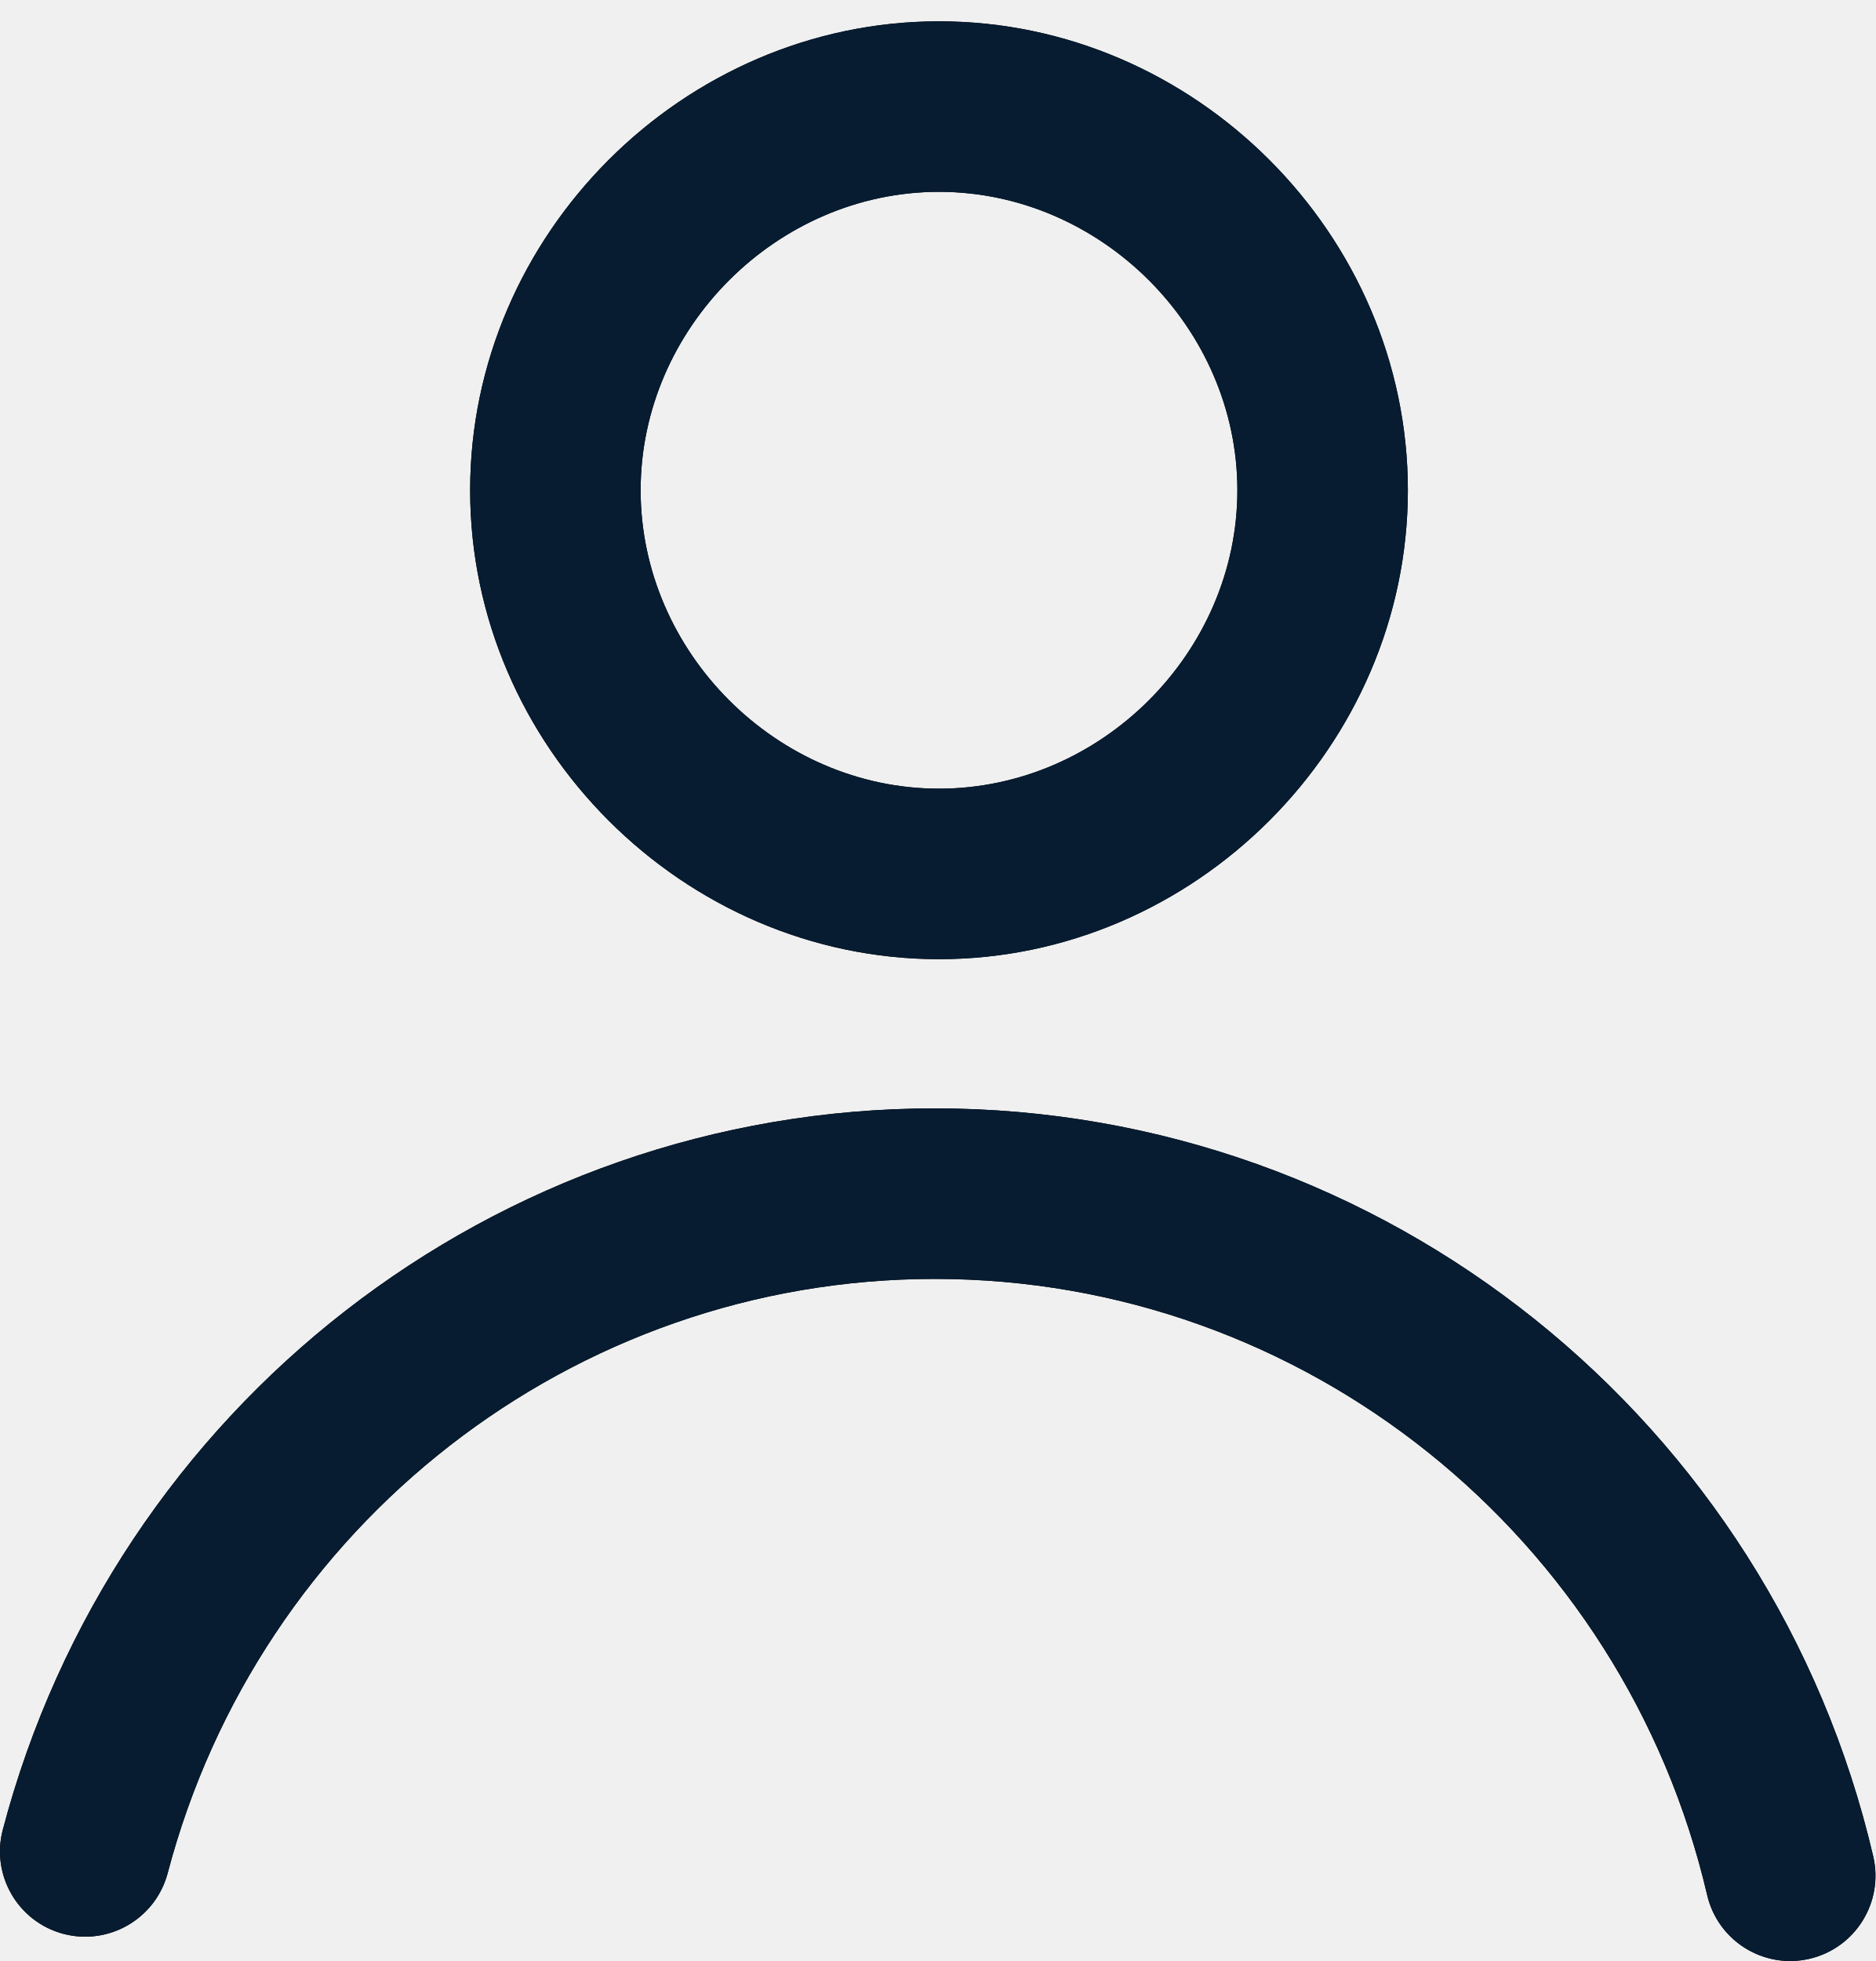
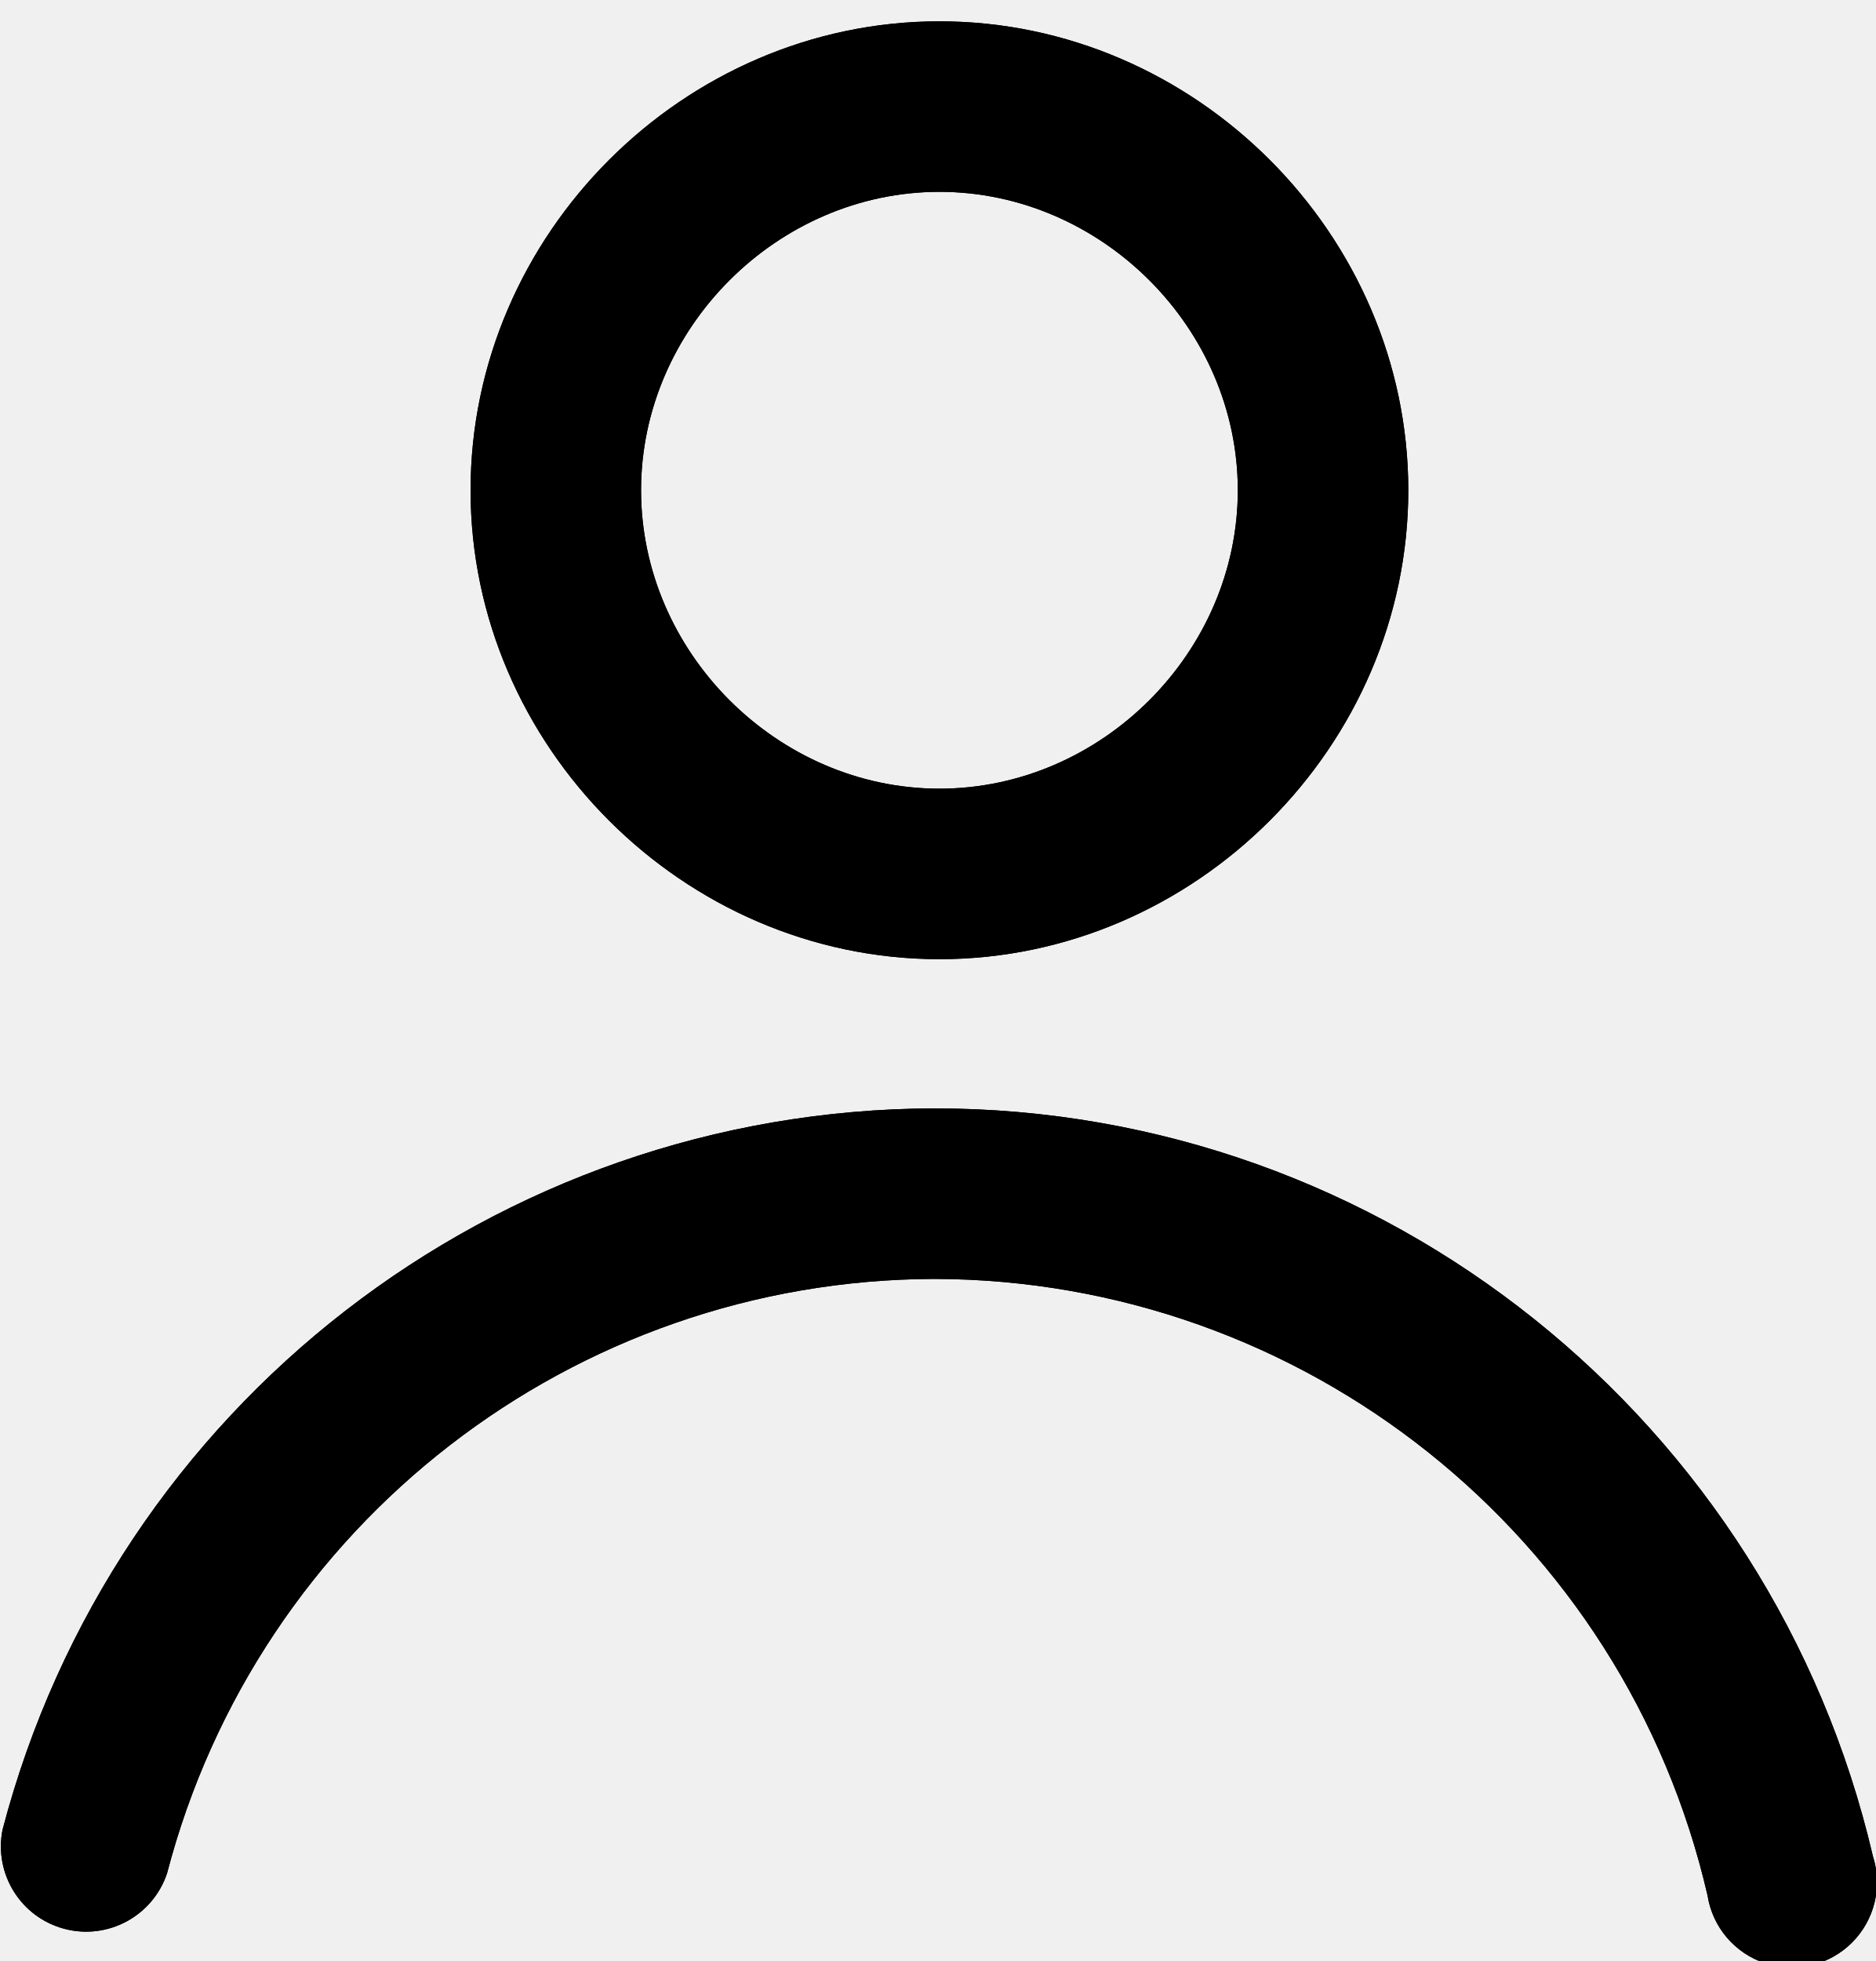
- <svg xmlns="http://www.w3.org/2000/svg" xmlns:xlink="http://www.w3.org/1999/xlink" width="22px" height="23px" viewBox="0 0 22 23" version="1.1">
+ <svg xmlns="http://www.w3.org/2000/svg" xmlns:xlink="http://www.w3.org/1999/xlink" width="22" height="23">
  <defs>
-     <path d="M11.965,13 C17.243,13 21.783,16.669 22.974,21.773 C23.099,22.311 22.765,22.848 22.227,22.974 C21.689,23.099 21.152,22.765 21.026,22.227 C20.045,18.022 16.306,15 11.965,15 C7.72,15 4.042,17.89 2.967,21.969 C2.826,22.503 2.279,22.822 1.745,22.682 C1.211,22.541 0.892,21.994 1.033,21.46 C2.337,16.51 6.804,13 11.965,13 Z M12.015,0.25 C15.015,0.25 17.515,2.75 17.515,5.75 C17.515,8.75 15.015,11.25 12.015,11.25 C9.015,11.25 6.515,8.75 6.515,5.75 C6.515,2.75 9.015,0.25 12.015,0.25 Z M12.015,2.25 C10.115,2.25 8.515,3.85 8.515,5.75 C8.515,7.65 10.115,9.25 12.015,9.25 C13.915,9.25 15.515,7.65 15.515,5.75 C15.515,3.85 13.915,2.25 12.015,2.25 Z" id="path-1" />
+     <path d="M11.96 13c5.28 0 9.82 3.67 11.01 8.77a1 1 0 1 1-1.94.46A9.33 9.33 0 0 0 11.96 15a9.33 9.33 0 0 0-9 6.97 1 1 0 0 1-1.93-.51A11.33 11.33 0 0 1 11.96 13ZM12.02.25c3 0 5.5 2.5 5.5 5.5s-2.5 5.5-5.5 5.5-5.5-2.5-5.5-5.5 2.5-5.5 5.5-5.5Zm0 2c-1.9 0-3.5 1.6-3.5 3.5s1.6 3.5 3.5 3.5 3.5-1.6 3.5-3.5-1.6-3.5-3.5-3.5Z" id="a-profile" />
  </defs>
-   <g id="Lizenzen-&amp;-Assets-✅" stroke="none" stroke-width="1" fill="none" fill-rule="evenodd">
-     <g id="Icons" transform="translate(-388, -490)">
-       <g id="Group" transform="translate(387, 490)">
-         <mask id="mask-2" fill="white">
-           <use xlink:href="#path-1" />
-         </mask>
-         <use id="Shape" fill="#000000" fill-rule="nonzero" xlink:href="#path-1" />
-         <g mask="url(#mask-2)" fill="#071C31" id="Rectangle">
-           <g>
-             <rect x="0" y="0" width="24" height="24" />
-           </g>
-         </g>
-       </g>
+   <g transform="translate(-1)" fill="none" fill-rule="evenodd">
+     <mask id="b-profile" fill="#fff">
+       <use xlink:href="#a-profile" />
+     </mask>
+     <use fill="#000" fill-rule="nonzero" xlink:href="#a-profile" />
+     <g mask="url(#b-profile)" fill="currentColor">
+       <path d="M0 0h24v24H0z" />
    </g>
  </g>
</svg>
